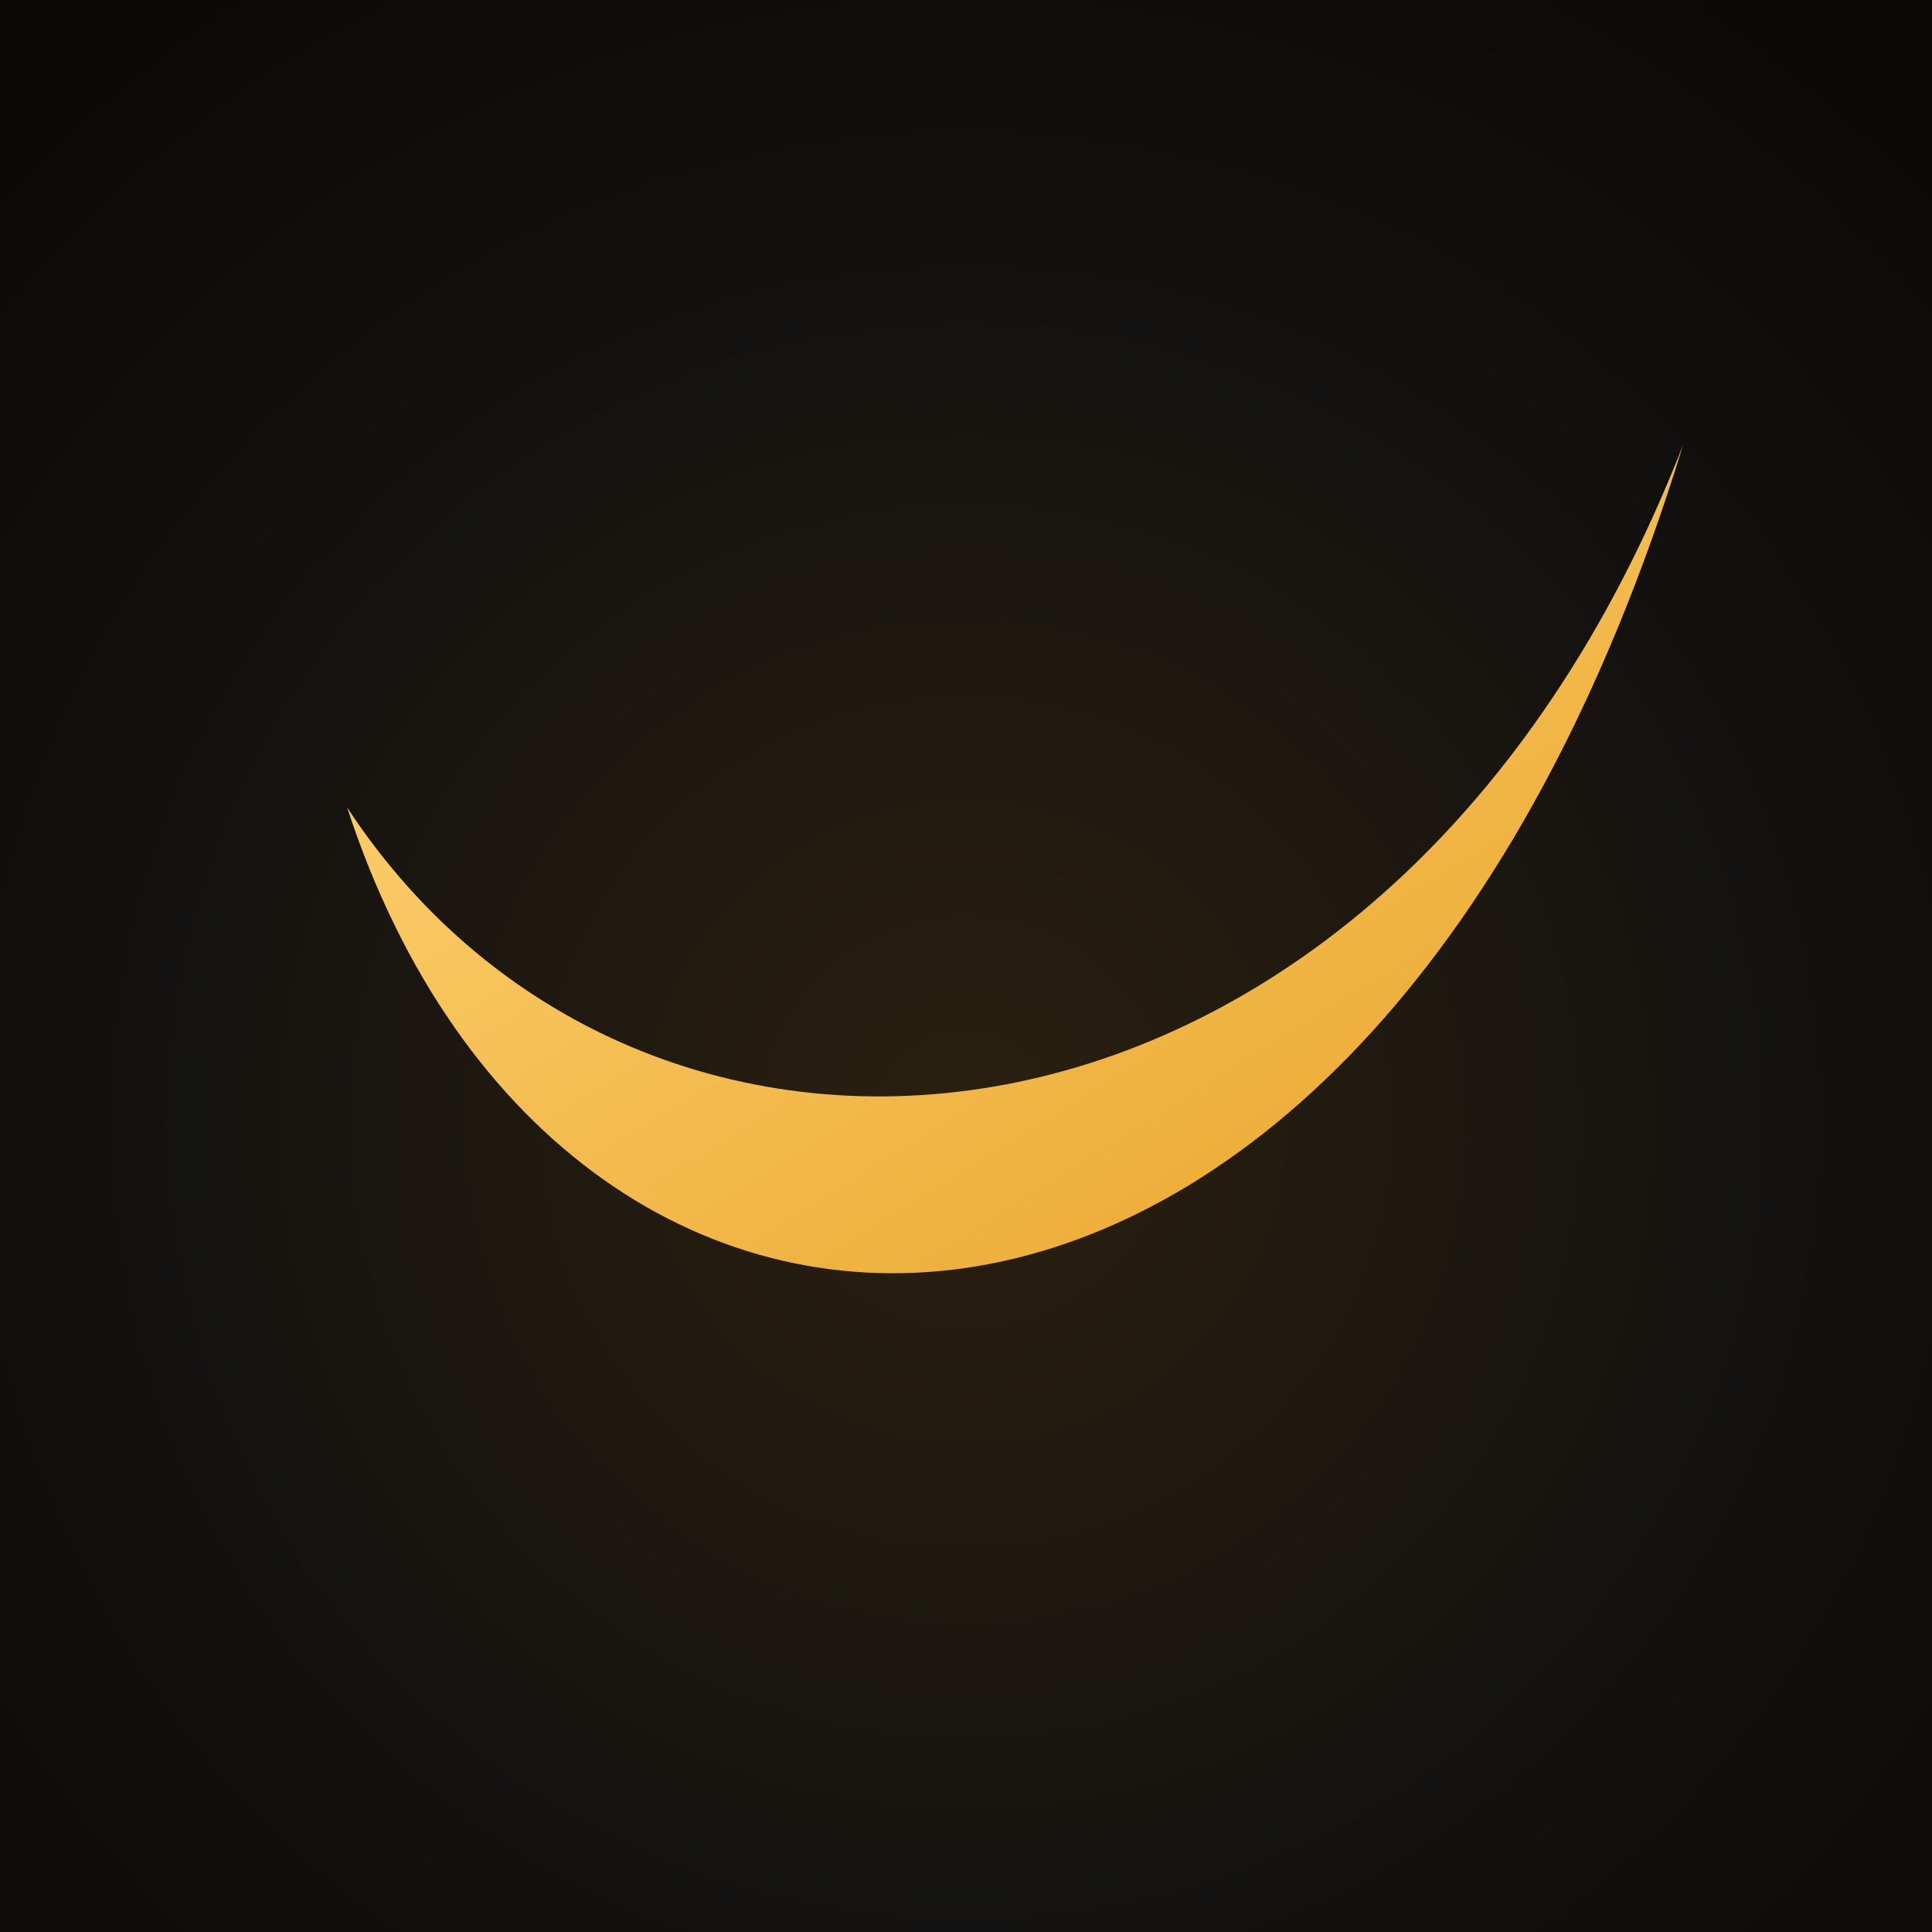
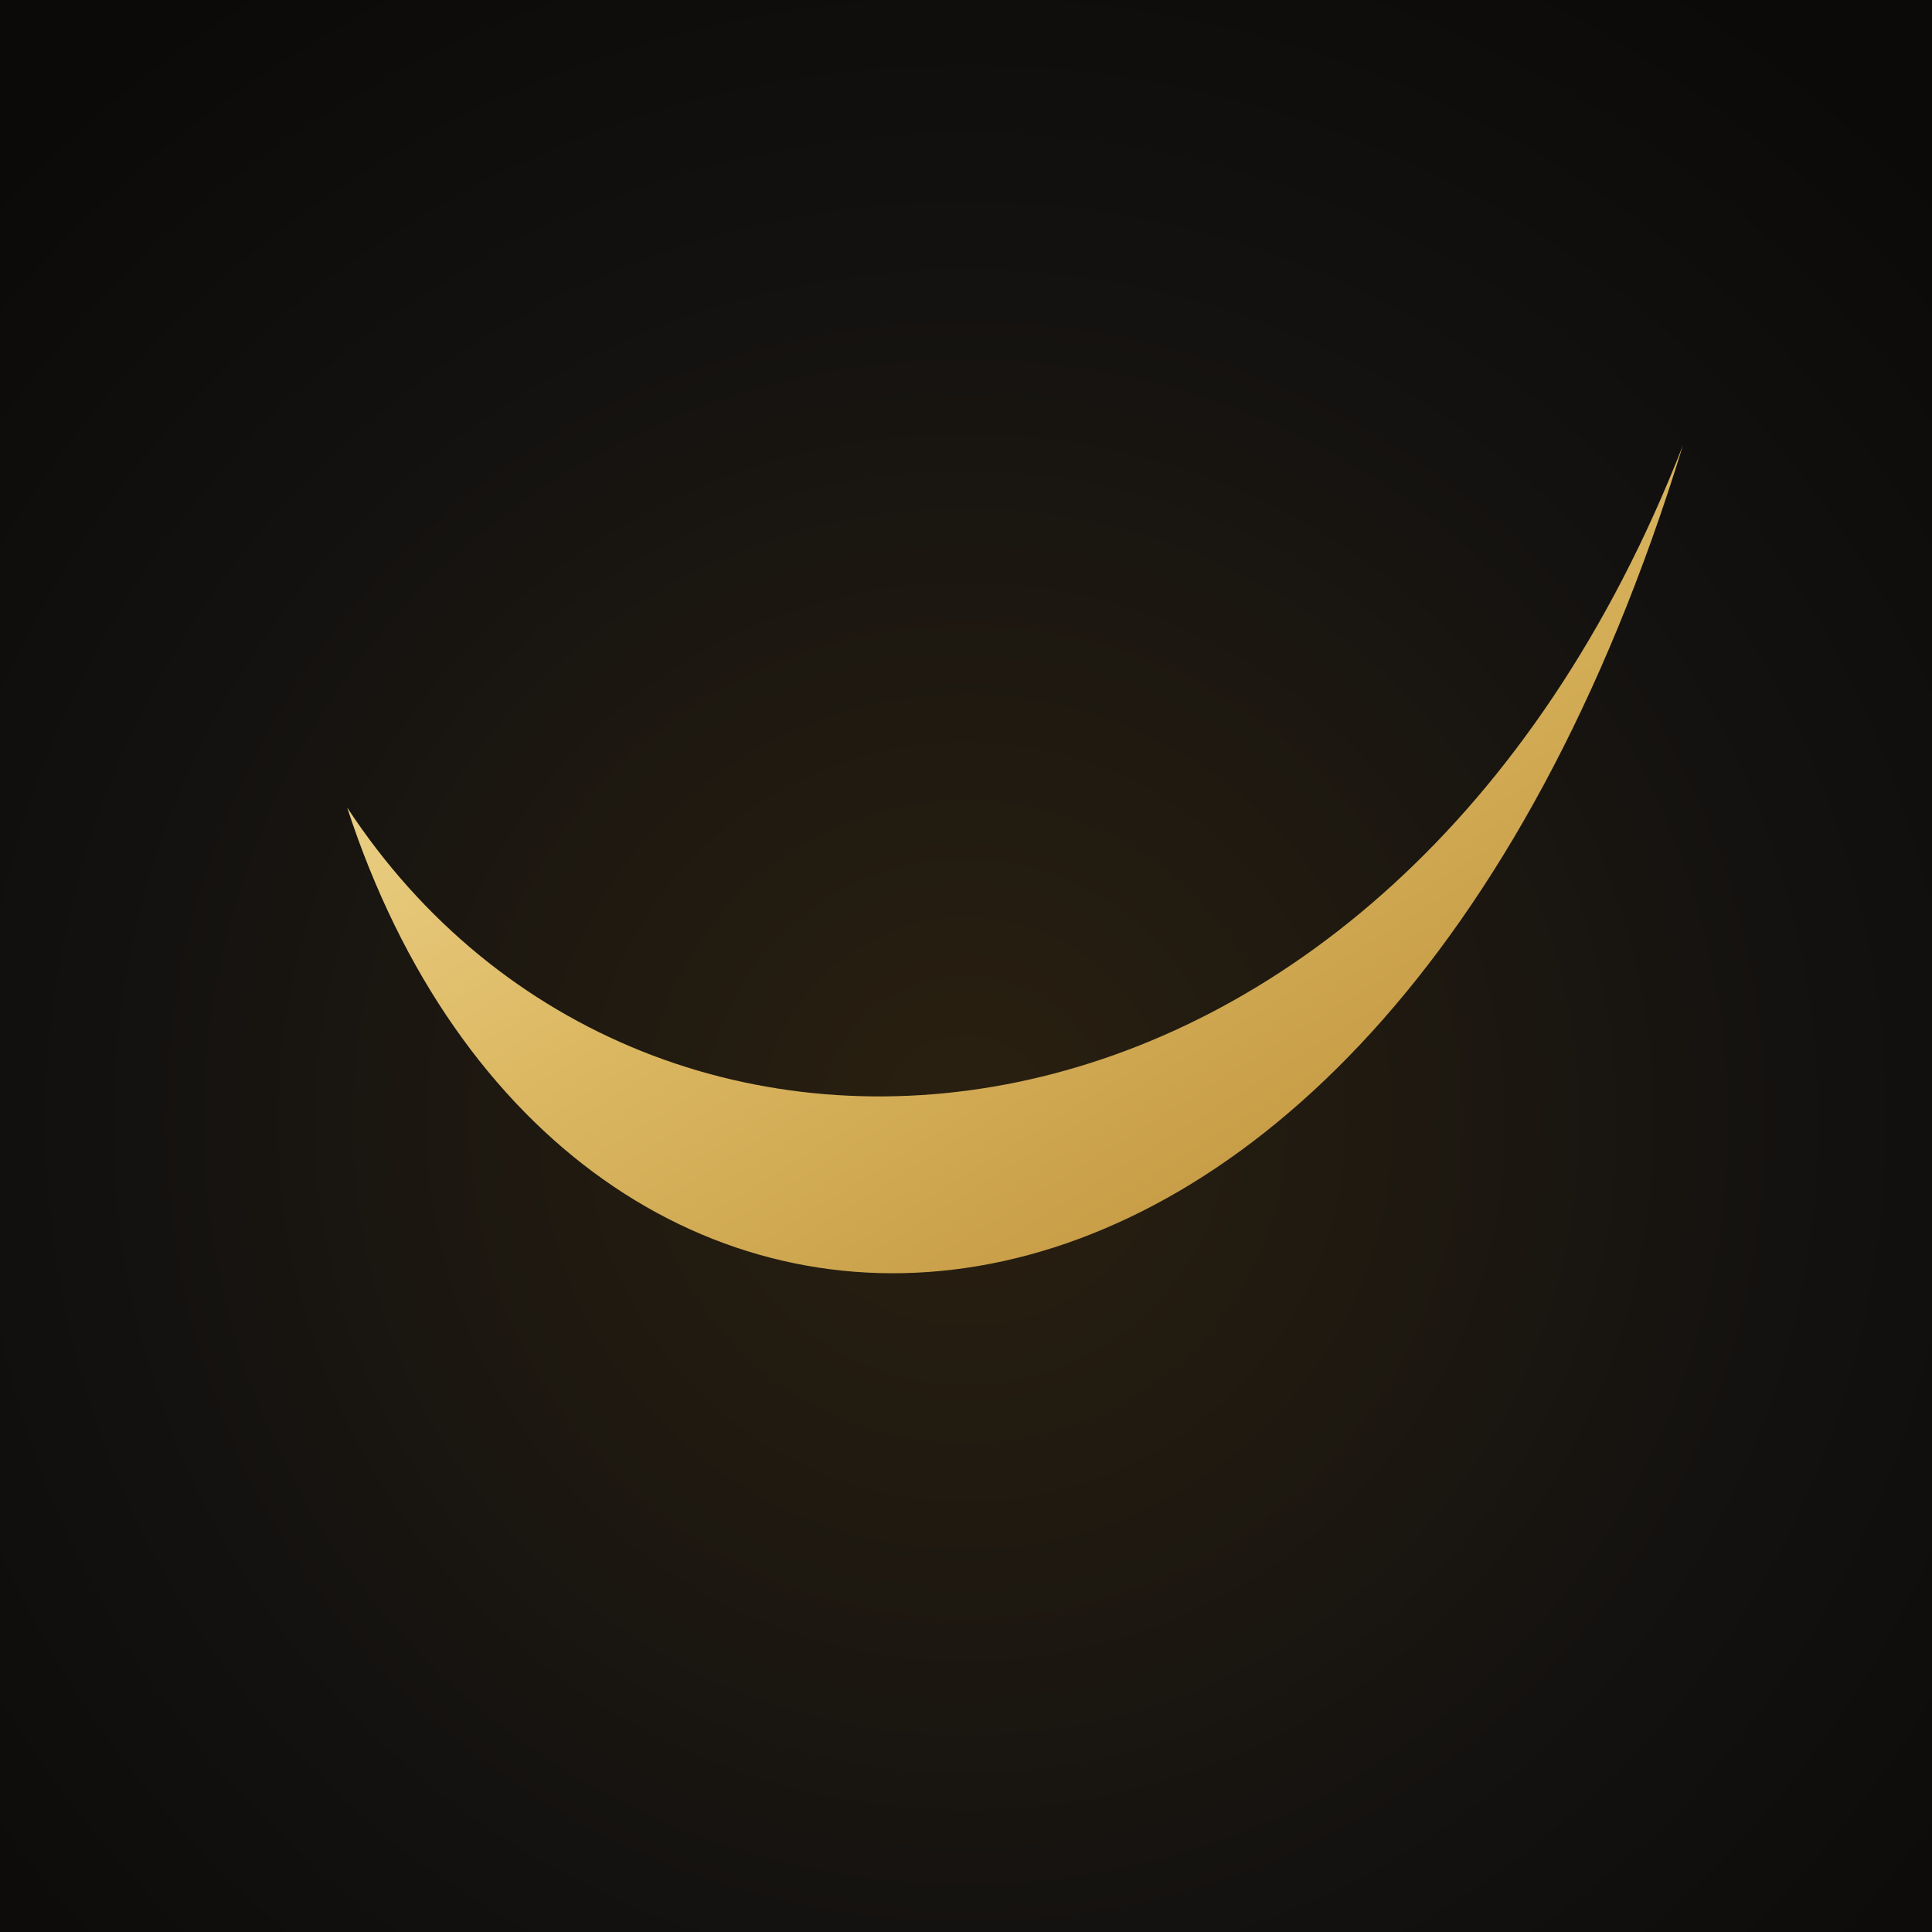
<svg xmlns="http://www.w3.org/2000/svg" viewBox="0 0 512 512">
  <defs>
    <radialGradient id="bg" cx="50%" cy="58%" r="70%">
      <stop offset="0" stop-color="#2a2010" />
      <stop offset="0.6" stop-color="#141210" />
      <stop offset="1" stop-color="#0b0a09" />
    </radialGradient>
    <linearGradient id="gold" x1="0" y1="0" x2="1" y2="1">
-       <stop offset="0" stop-color="#ffd77a" />
-       <stop offset="1" stop-color="#e9a227" />
+       <stop offset="0" stop-color="#f6e3a1" />
+       <stop offset="0.45" stop-color="#dcb862" />
+       <stop offset="1" stop-color="#b98a33" />
    </linearGradient>
  </defs>
  <rect width="512" height="512" fill="url(#bg)" />
  <path d="M92 214C150 392 362 392 446 118C368 318 172 336 92 214Z" fill="url(#gold)" />
</svg>
